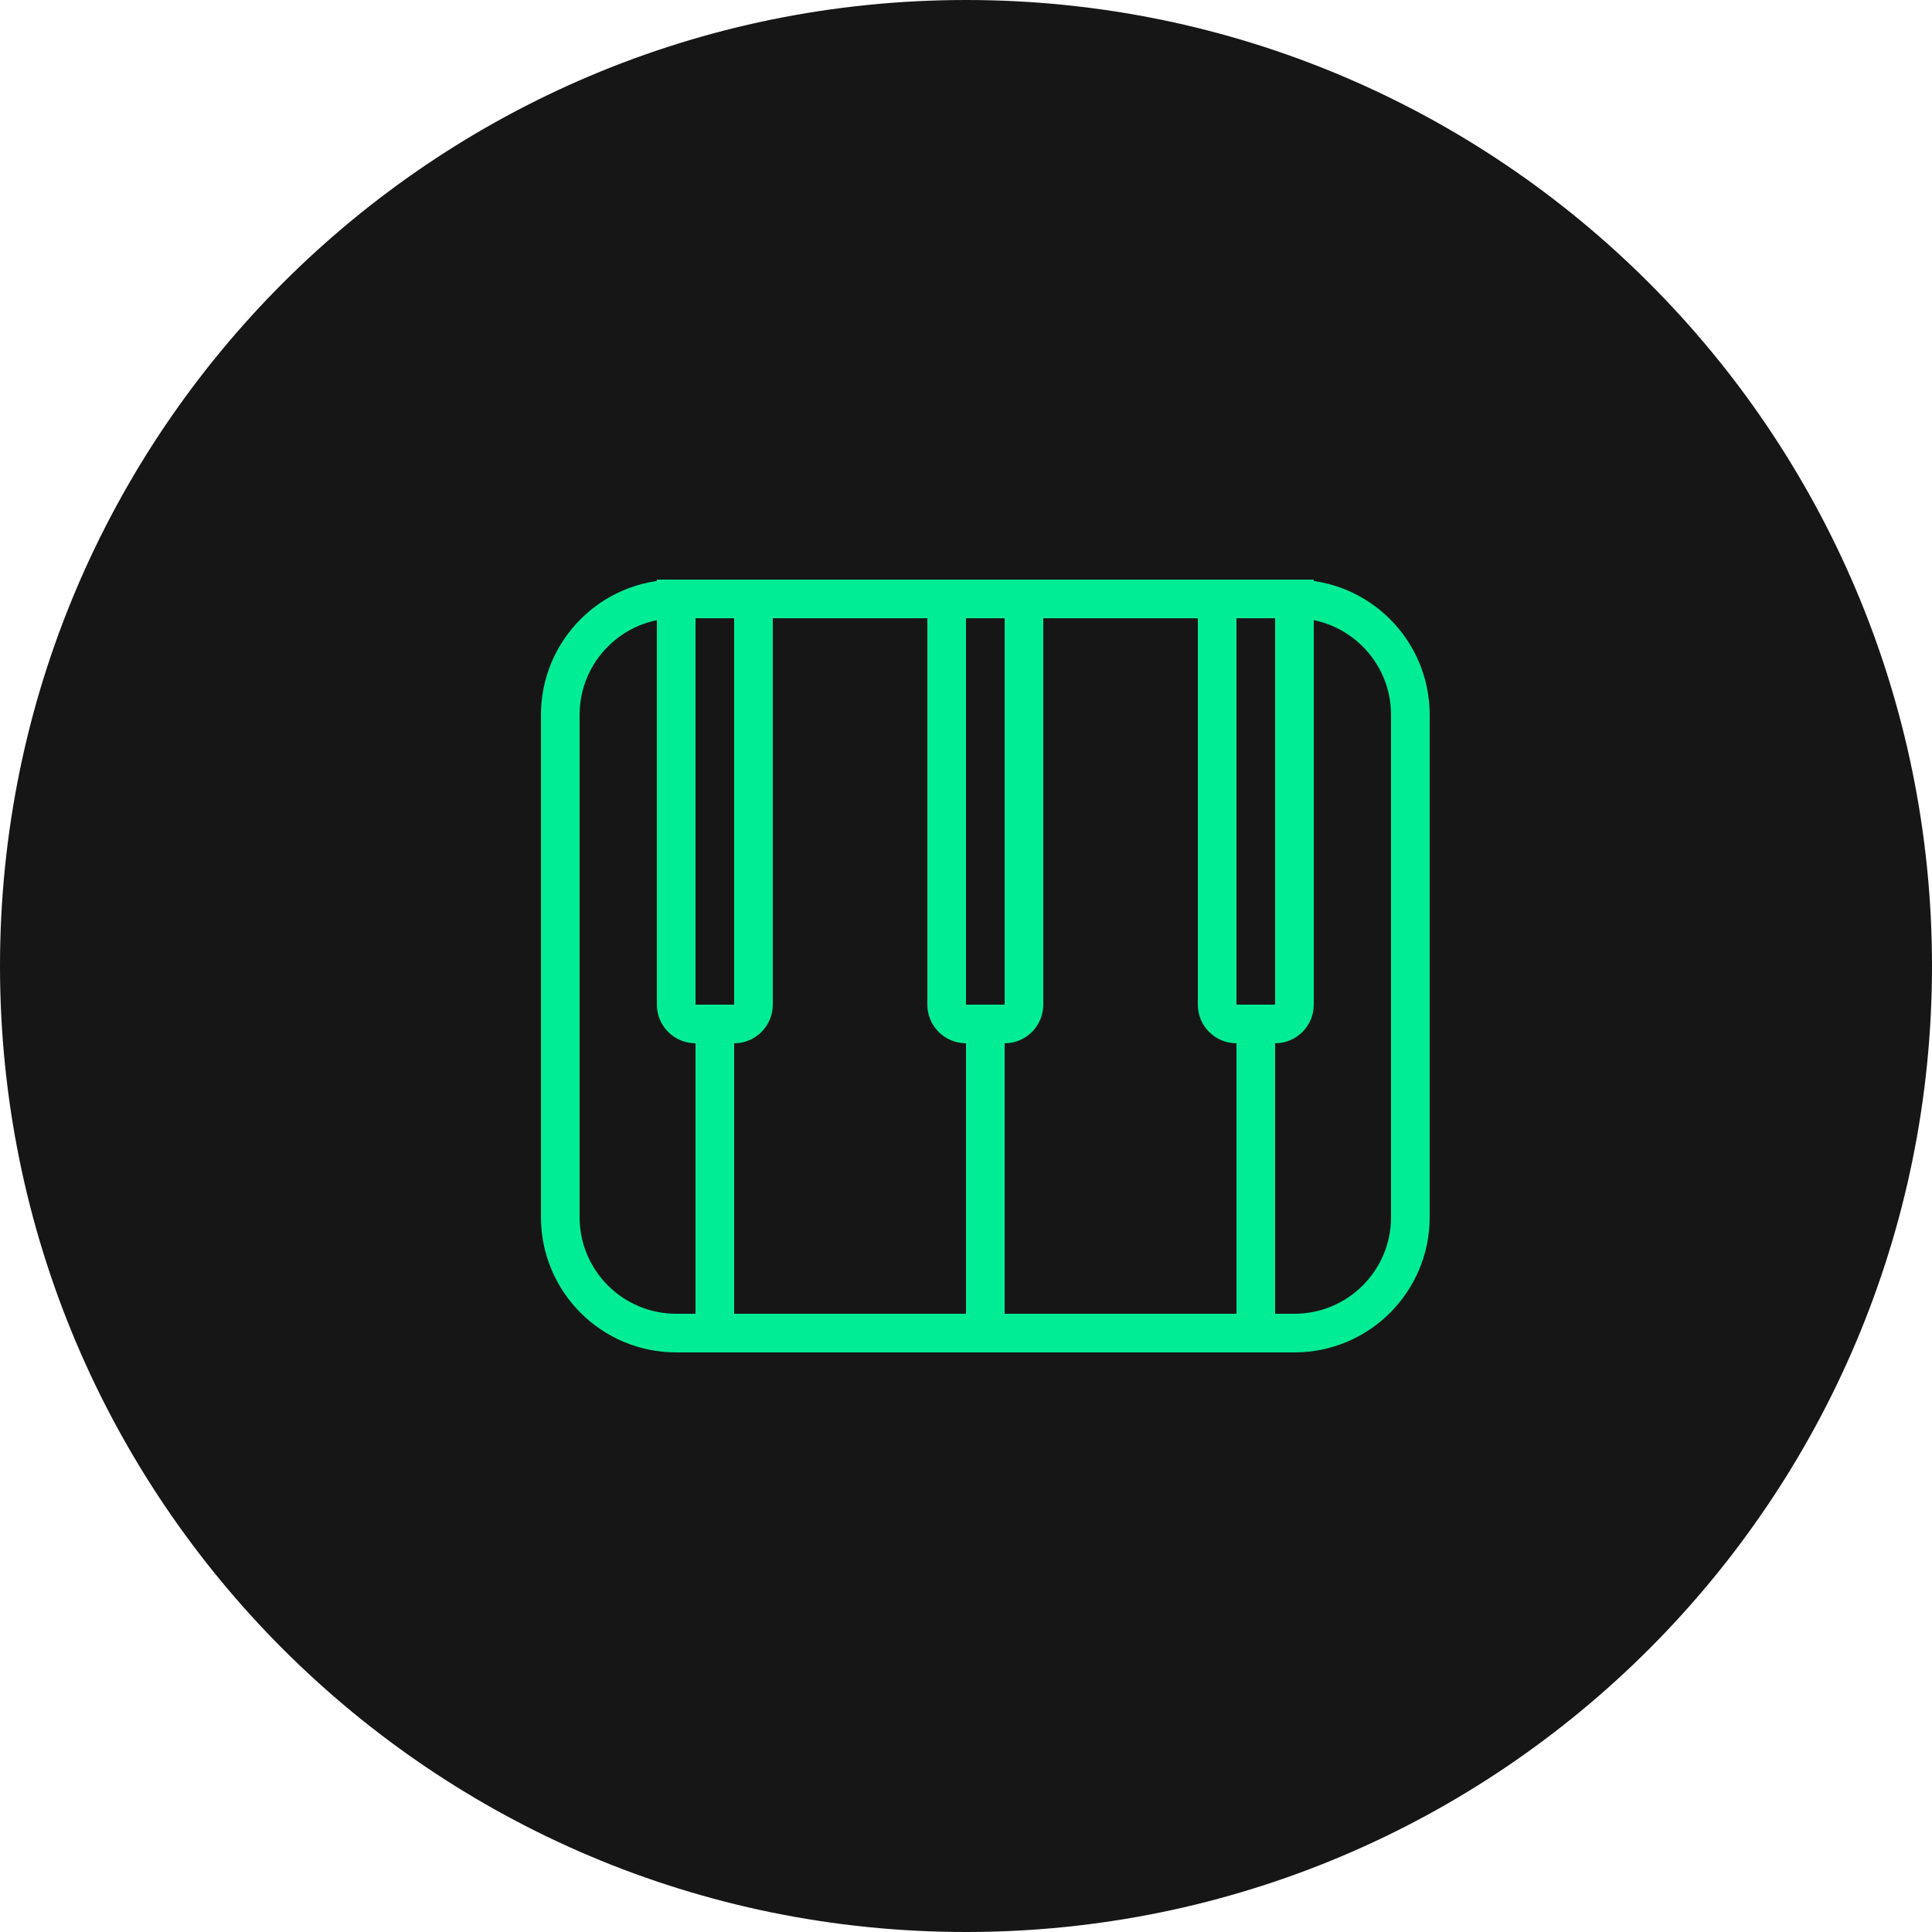
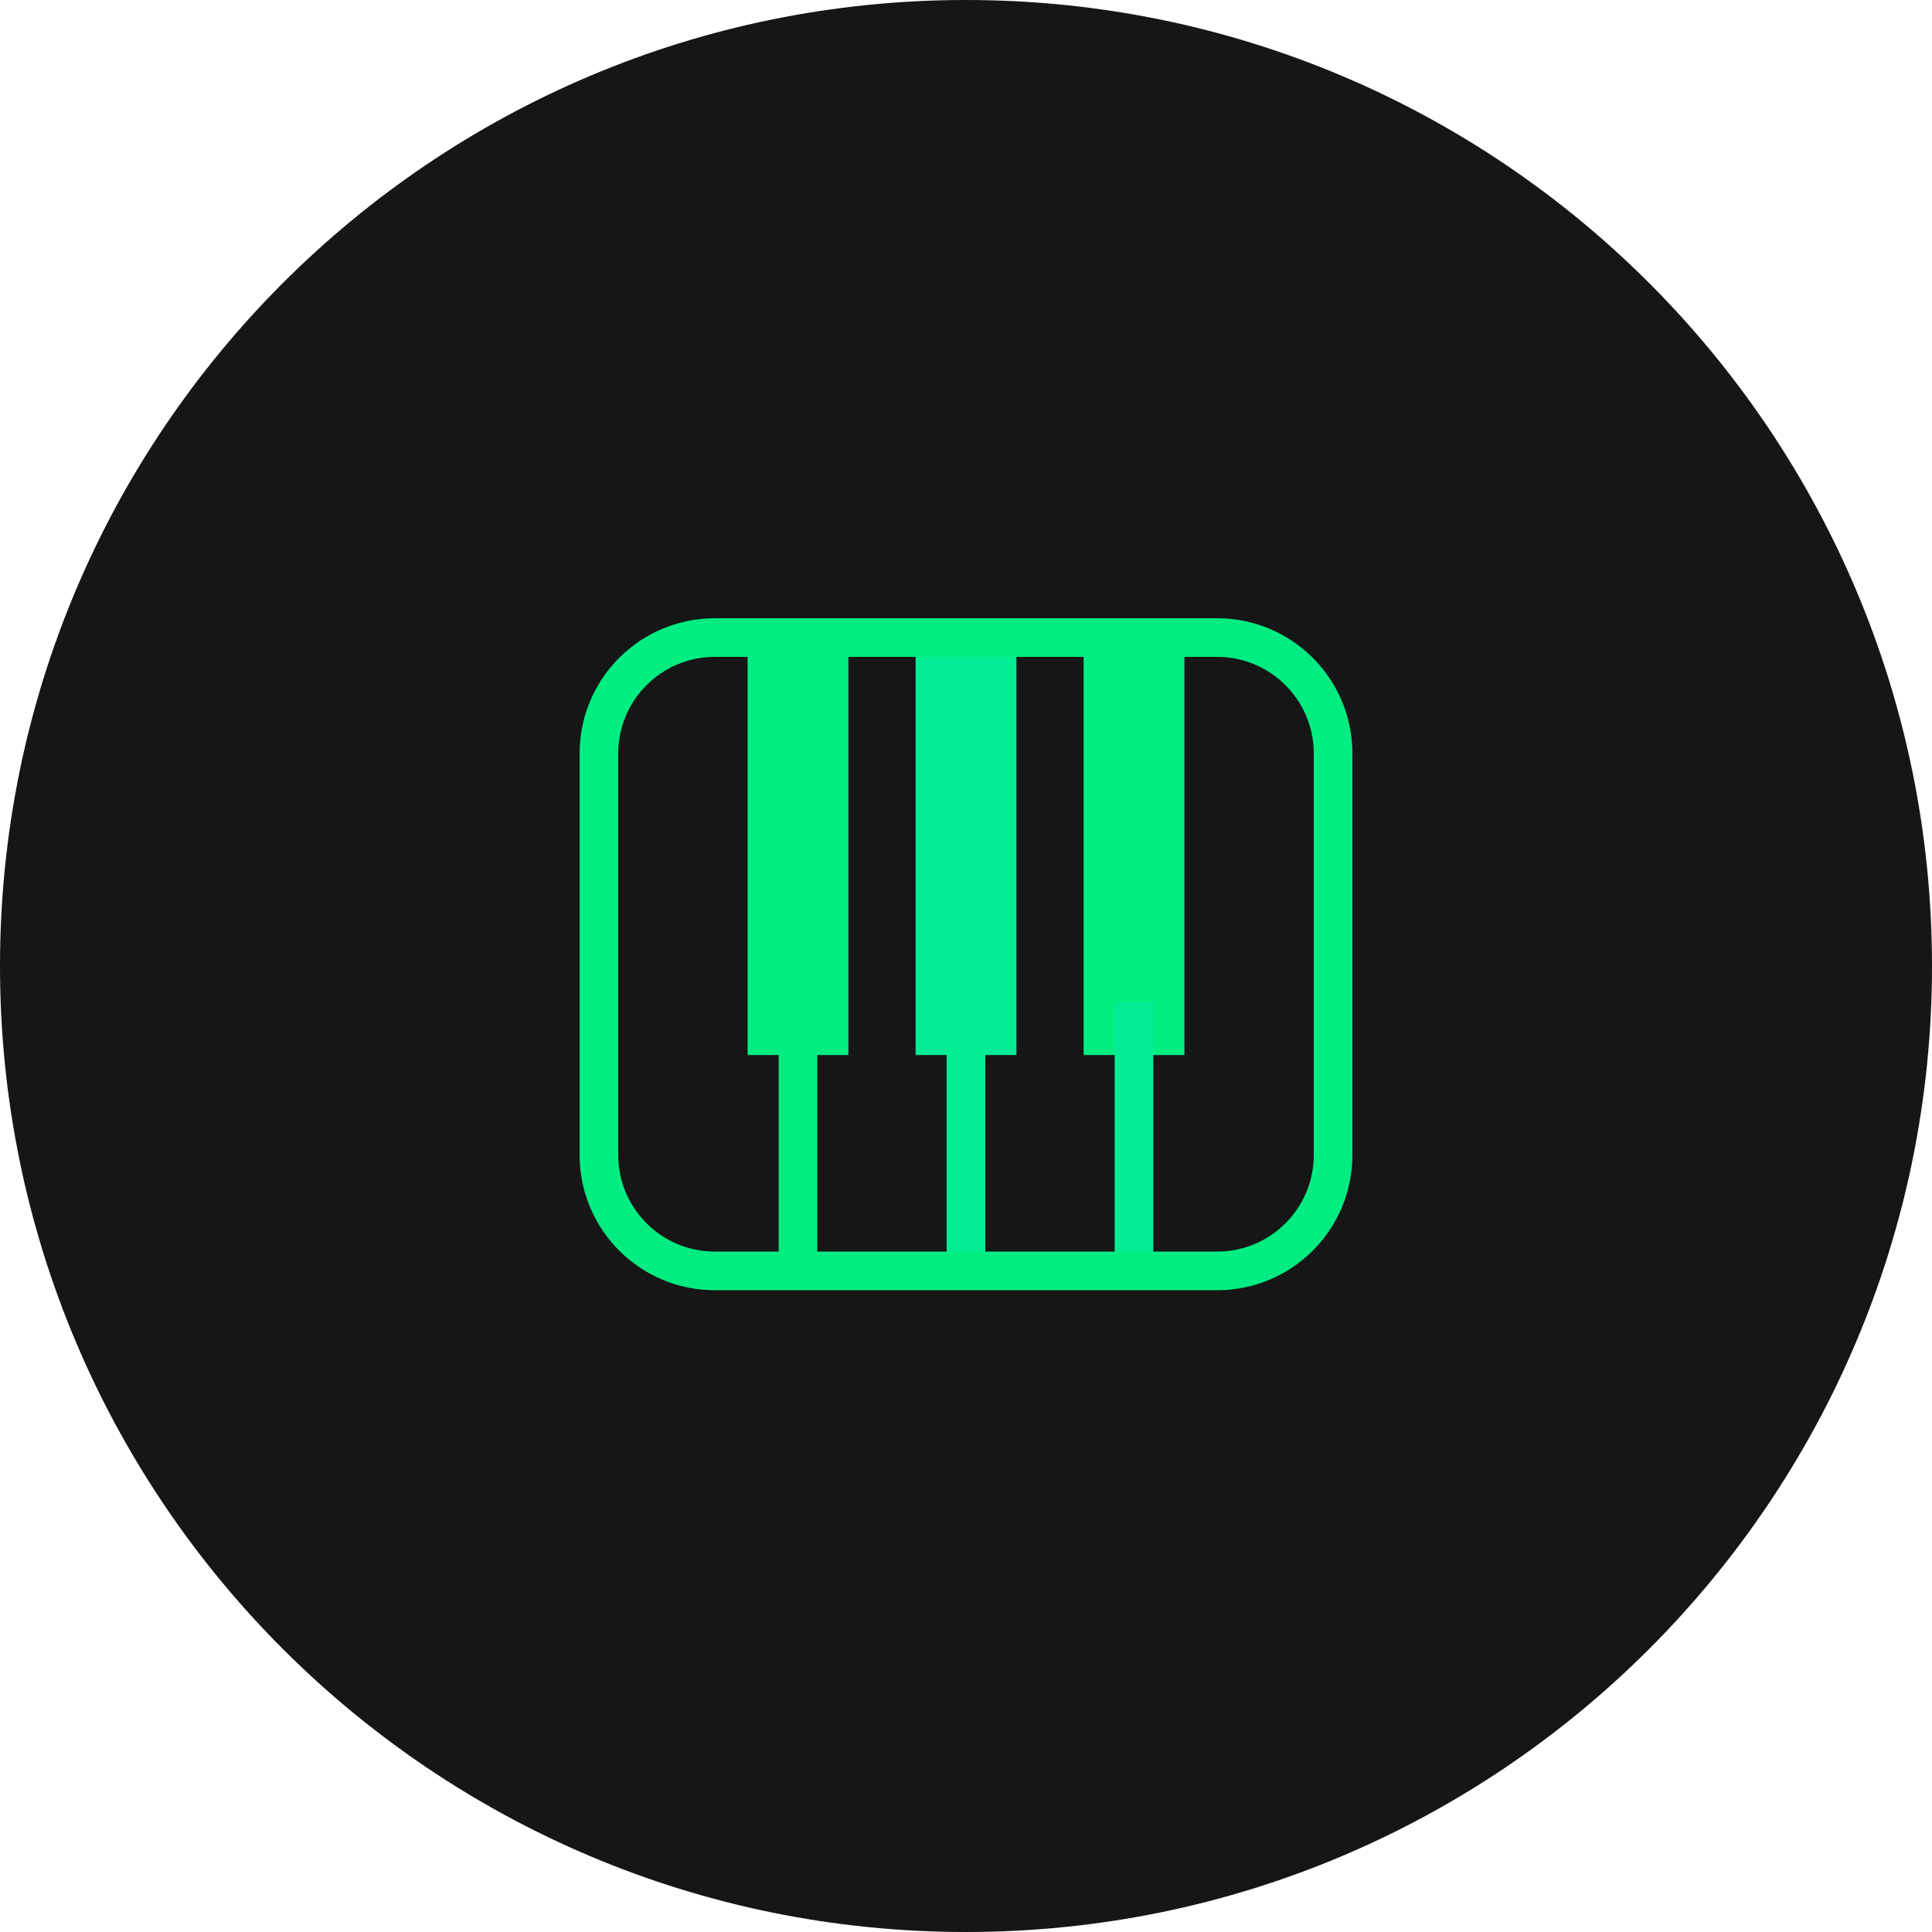
<svg xmlns="http://www.w3.org/2000/svg" width="50px" height="50px" viewBox="0 0 50 50" version="1.1">
  <g id="Symbols" stroke="none" stroke-width="1" fill="none" fill-rule="evenodd">
    <g id="toolbar-editor" transform="translate(-516, -22)" fill-rule="nonzero">
-       <g id="Group-2" transform="translate(516, 22)">
+       <g id="Group" transform="translate(516, 22)">
        <circle id="Oval" fill="#161616" cx="25" cy="25" r="25" />
-         <g id="Group-7" transform="translate(14, 15)" stroke="#01ED95">
-           <g id="Group-8" transform="translate(3, 0)">
-             <path d="M0.5,0.5 L0.5,11 C0.5,11.276 0.724,11.5 1,11.5 L2,11.5 C2.276,11.5 2.5,11.276 2.5,11 L2.5,0.5 L0.5,0.5 Z" id="Rectangle" />
-             <path d="M7.5,0.5 L7.5,11 C7.5,11.276 7.724,11.5 8,11.5 L9,11.5 C9.276,11.5 9.5,11.276 9.5,11 L9.5,0.5 L7.5,0.5 Z" id="Rectangle-Copy" />
-             <path d="M1.5,12 L1.5,19.123" id="Line" stroke-linecap="square" />
-             <path d="M8.5,12 L8.5,19.123" id="Line-Copy" stroke-linecap="square" />
-             <path d="M14.5,0.5 L14.5,11 C14.5,11.276 14.724,11.5 15,11.5 L16,11.5 C16.276,11.5 16.5,11.276 16.5,11 L16.5,0.5 L14.5,0.5 Z" id="Rectangle-Copy-2" />
-             <path d="M15.5,12 L15.5,19.123" id="Line-Copy-2" stroke-linecap="square" />
+         <g id="Group-7" transform="translate(15, 16)">
+           <g id="Group-2" transform="translate(4.347826, 0.869565)">
+             <rect id="Rectangle-Copy-2" stroke="#01ED81" fill="#01ED81" x="0.5" y="0.5" width="1.609" height="9.435" />
+             <rect id="Rectangle-Copy-3" stroke="#01ED95" fill="#01ED95" x="4.848" y="0.5" width="1.609" height="9.435" />
+             <rect id="Rectangle-Copy-4" stroke="#01ED81" fill="#01ED81" x="9.196" y="0.5" width="1.609" height="9.435" />
+             <path d="M1.304,9.565 L1.304,15.759" id="Line-Copy-2" stroke="#01ED81" stroke-linecap="square" />
+             <path d="M5.652,9.565 L5.652,15.759" id="Line-Copy-3" stroke="#01ED95" stroke-linecap="square" />
+             <path d="M10,9.565 L10,15.759" id="Line-Copy-4" stroke="#01ED95" stroke-linecap="square" />
          </g>
-           <rect id="Rectangle" x="0.5" y="0.5" width="22" height="19" rx="3" />
+           <rect id="Rectangle" stroke="#01ED81" x="0.5" y="0.5" width="19" height="16.391" rx="3" />
        </g>
      </g>
    </g>
  </g>
</svg>
